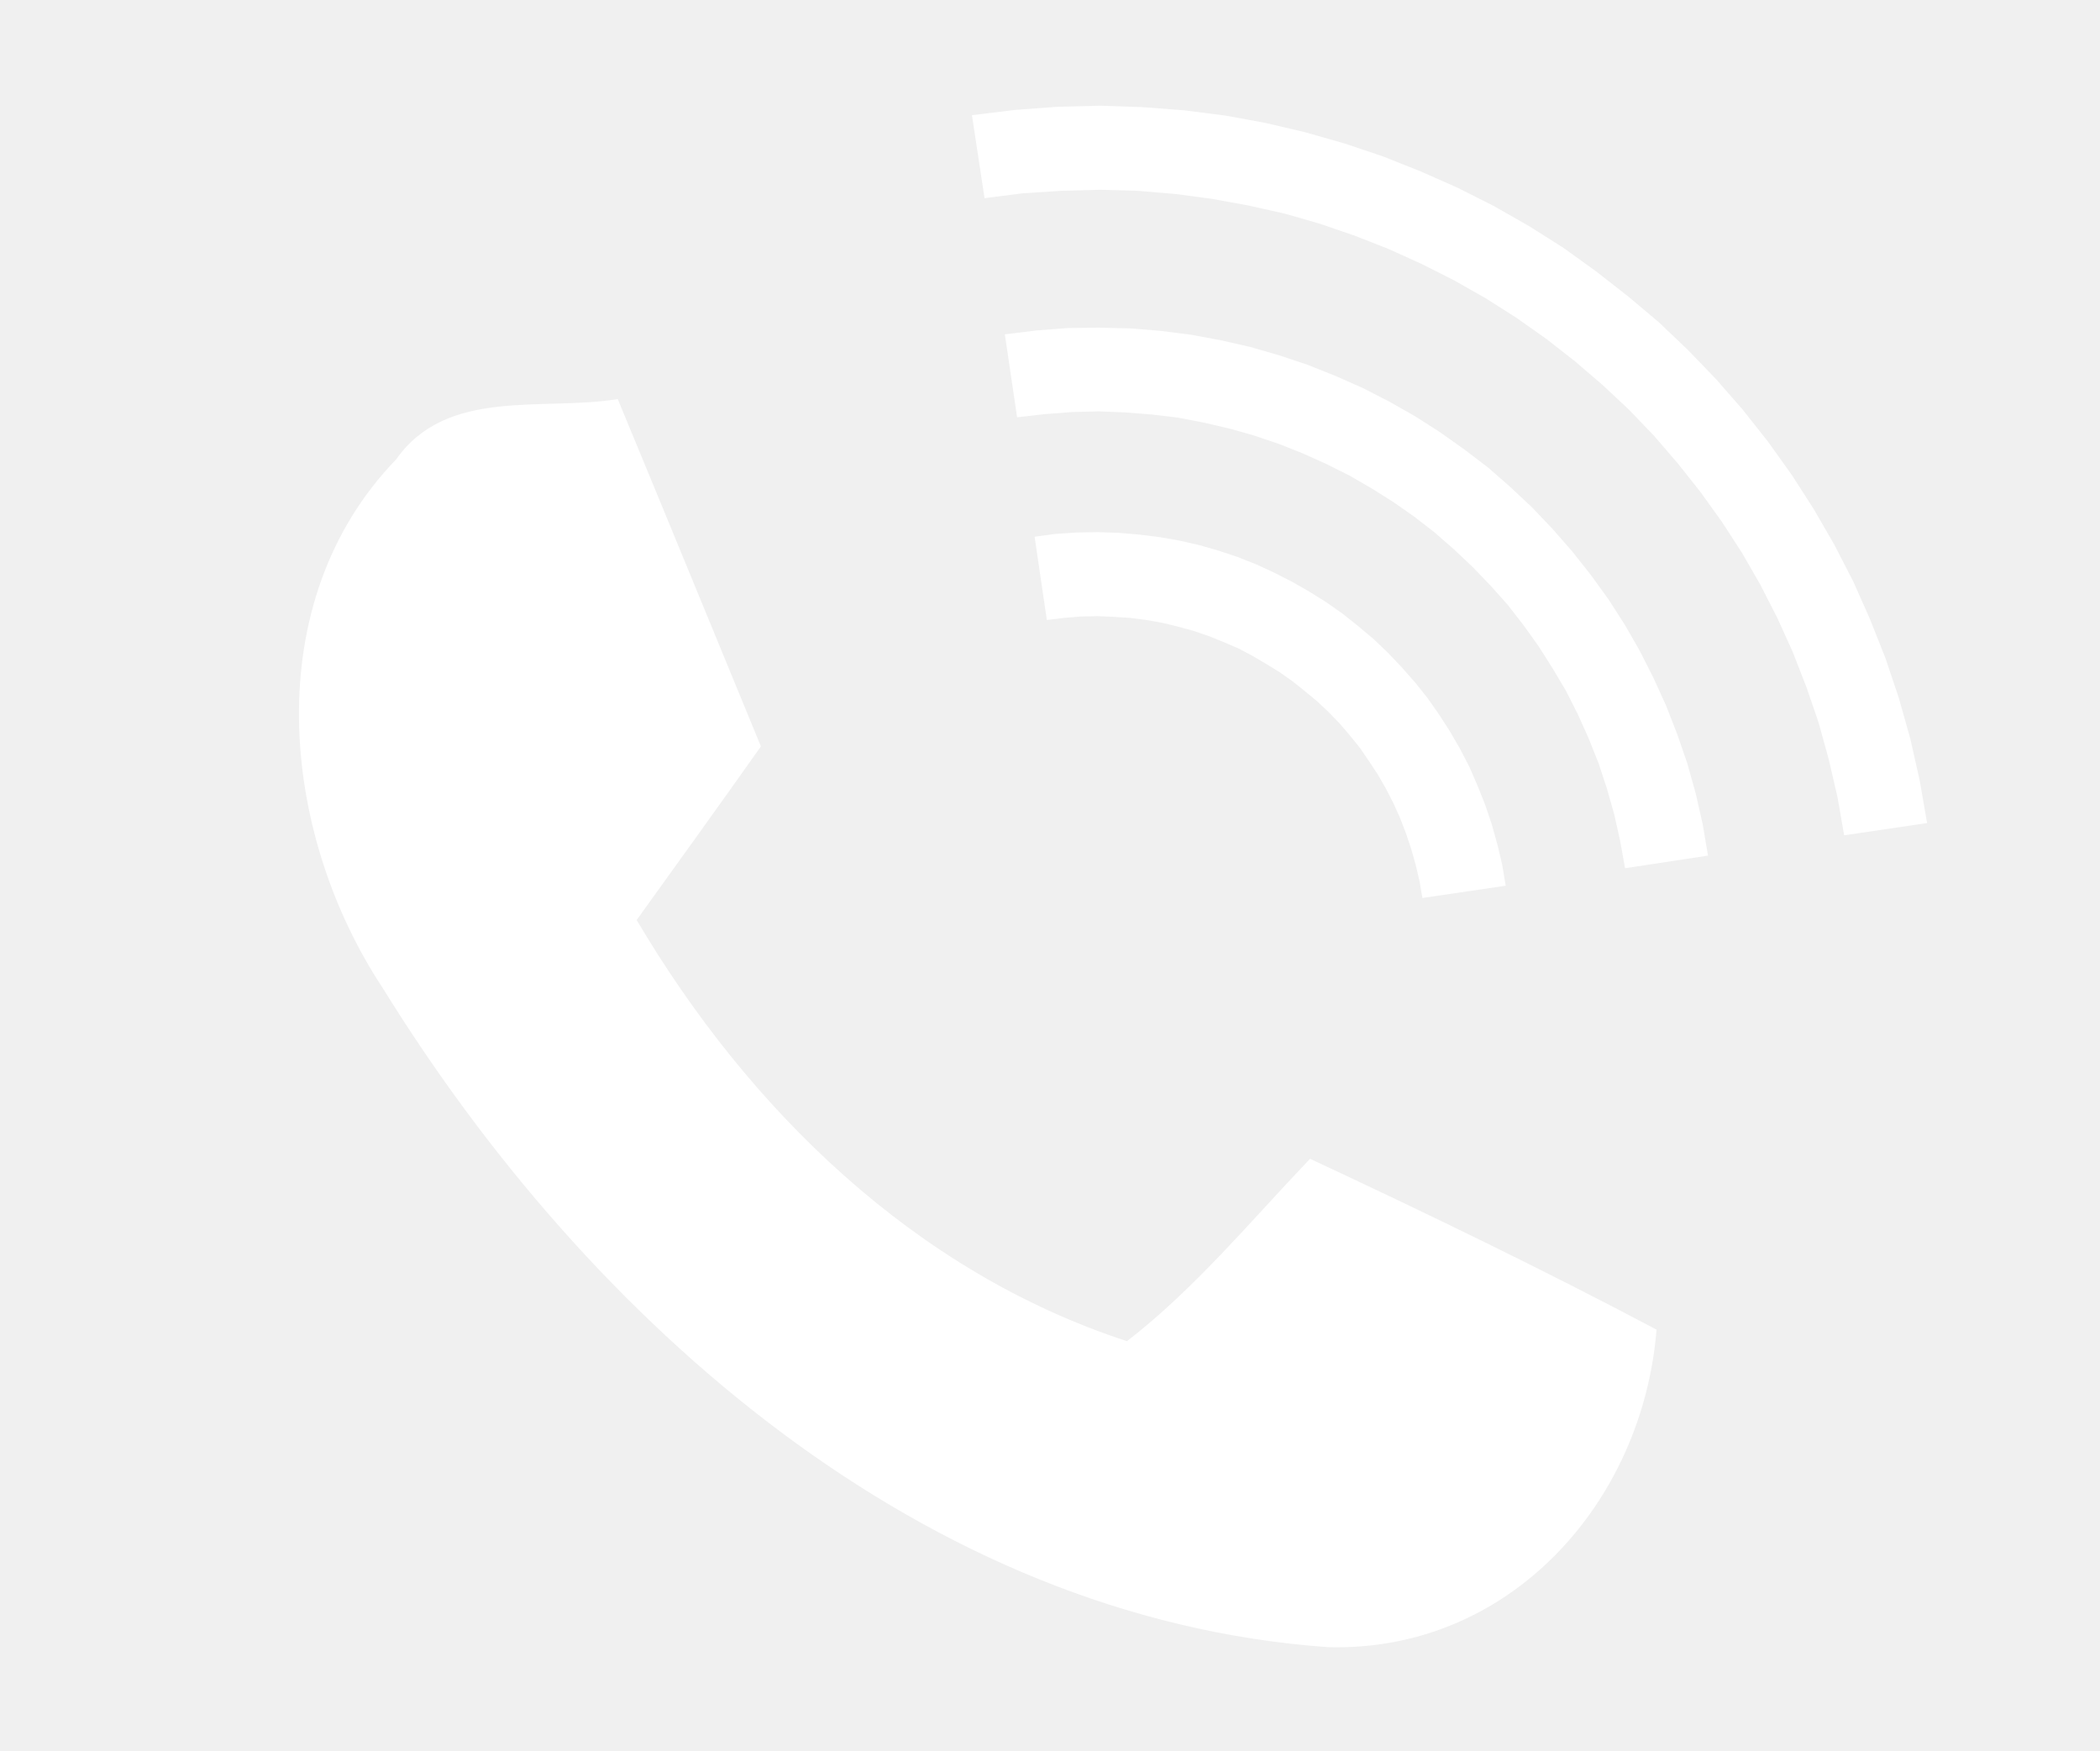
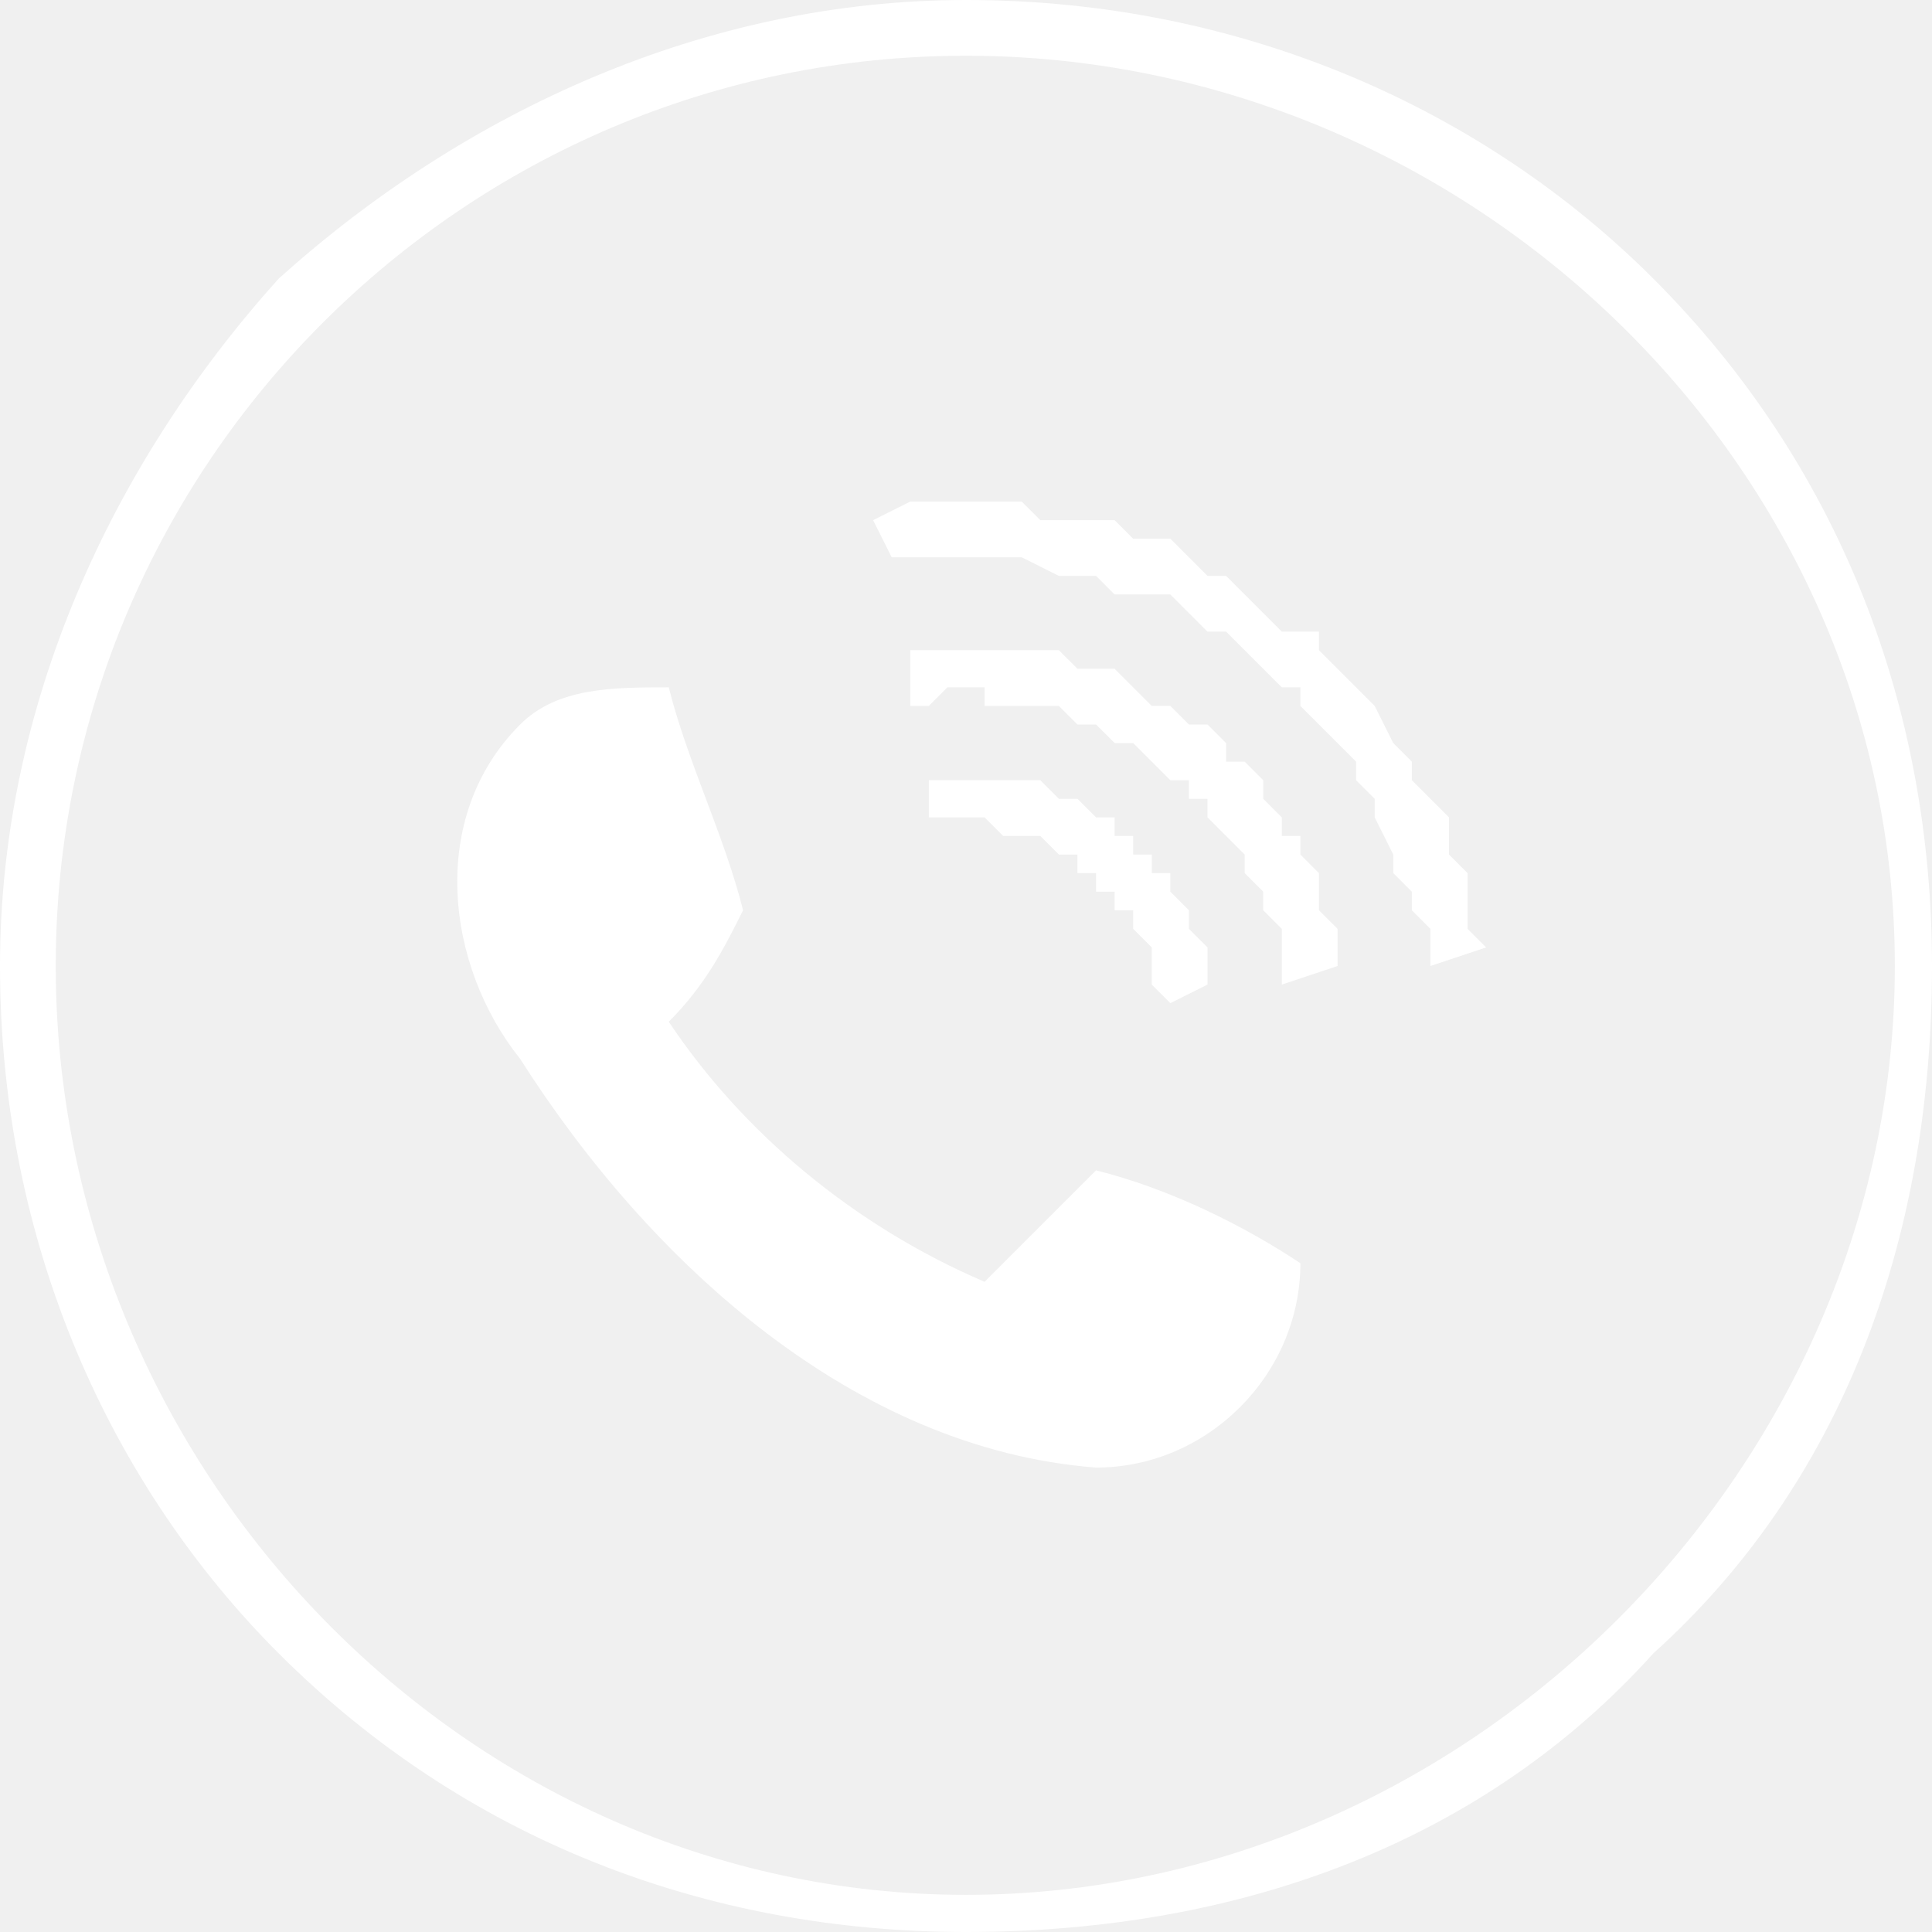
- <svg xmlns="http://www.w3.org/2000/svg" width="6" height="5" viewBox="0 0 6 5" fill="none">
-   <path d="M1.132 1.312C1.277 1.106 1.55 1.175 1.765 1.14C1.902 1.47 2.037 1.8 2.174 2.132C2.056 2.299 1.937 2.464 1.819 2.628C2.139 3.169 2.613 3.633 3.22 3.831C3.415 3.68 3.573 3.488 3.743 3.31C4.077 3.466 4.408 3.626 4.733 3.798C4.693 4.294 4.312 4.719 3.795 4.705C2.636 4.623 1.683 3.775 1.094 2.823C0.799 2.377 0.737 1.72 1.132 1.312Z" fill="white" />
-   <path d="M5.506 2.351L5.269 2.386L5.25 2.277L5.225 2.169L5.196 2.064L5.161 1.962L5.122 1.862L5.078 1.765L5.03 1.671L4.977 1.579L4.92 1.491L4.859 1.406L4.794 1.324L4.726 1.245L4.654 1.17L4.578 1.099L4.5 1.032L4.418 0.968L4.333 0.908L4.245 0.852L4.155 0.801L4.062 0.754L3.967 0.711L3.87 0.673L3.771 0.639L3.67 0.61L3.567 0.587L3.463 0.568L3.357 0.554L3.25 0.545L3.142 0.542L3.033 0.545L2.923 0.552L2.813 0.566L2.777 0.329L2.9 0.314L3.022 0.305L3.143 0.302L3.263 0.306L3.382 0.315L3.5 0.33L3.615 0.351L3.73 0.378L3.842 0.41L3.952 0.447L4.06 0.49L4.166 0.537L4.269 0.589L4.369 0.646L4.467 0.708L4.56 0.775L4.651 0.846L4.739 0.92L4.823 1L4.903 1.083L4.979 1.17L5.051 1.261L5.119 1.356L5.182 1.454L5.241 1.556L5.295 1.661L5.343 1.769L5.387 1.88L5.425 1.993L5.458 2.11L5.485 2.23L5.506 2.351ZM4.302 2.53L4.064 2.565L4.056 2.518L4.045 2.471L4.032 2.425L4.017 2.38L4 2.336L3.981 2.294L3.96 2.253L3.937 2.213L3.912 2.175L3.886 2.137L3.857 2.101L3.828 2.067L3.796 2.034L3.763 2.003L3.728 1.974L3.693 1.946L3.656 1.92L3.617 1.896L3.578 1.873L3.538 1.852L3.496 1.834L3.454 1.817L3.41 1.802L3.366 1.79L3.321 1.779L3.276 1.771L3.229 1.765L3.183 1.762L3.136 1.76L3.088 1.761L3.04 1.765L2.991 1.771L2.956 1.533L3.017 1.525L3.077 1.521L3.136 1.52L3.196 1.522L3.255 1.527L3.312 1.534L3.369 1.544L3.426 1.557L3.482 1.573L3.536 1.591L3.589 1.612L3.641 1.636L3.692 1.662L3.741 1.69L3.789 1.72L3.836 1.753L3.88 1.788L3.924 1.825L3.965 1.864L4.004 1.905L4.042 1.948L4.078 1.993L4.111 2.04L4.142 2.088L4.171 2.138L4.198 2.19L4.221 2.243L4.243 2.298L4.262 2.354L4.278 2.411L4.292 2.47L4.302 2.53ZM4.88 2.444L4.643 2.48L4.629 2.402L4.612 2.326L4.591 2.252L4.567 2.179L4.539 2.109L4.508 2.04L4.474 1.973L4.436 1.909L4.396 1.846L4.353 1.786L4.308 1.728L4.259 1.673L4.208 1.62L4.154 1.569L4.099 1.521L4.041 1.476L3.981 1.434L3.919 1.395L3.855 1.358L3.789 1.325L3.722 1.295L3.654 1.268L3.583 1.244L3.512 1.224L3.439 1.207L3.366 1.193L3.291 1.184L3.215 1.178L3.139 1.175L3.062 1.177L2.984 1.183L2.906 1.192L2.871 0.955L2.961 0.944L3.051 0.937L3.14 0.936L3.228 0.938L3.315 0.945L3.402 0.956L3.488 0.972L3.572 0.991L3.655 1.015L3.736 1.042L3.816 1.074L3.893 1.108L3.969 1.147L4.043 1.189L4.115 1.235L4.184 1.284L4.251 1.335L4.315 1.391L4.377 1.449L4.436 1.511L4.492 1.575L4.545 1.642L4.595 1.711L4.642 1.784L4.685 1.859L4.724 1.936L4.76 2.015L4.792 2.097L4.821 2.181L4.845 2.267L4.865 2.355L4.88 2.444Z" fill="white" />
+ <svg xmlns="http://www.w3.org/2000/svg" xml:space="preserve" width="37px" height="37px" version="1.0" shape-rendering="geometricPrecision" text-rendering="geometricPrecision" image-rendering="optimizeQuality" fill-rule="evenodd" clip-rule="evenodd" viewBox="0 0 104 104">
+   <g id="Слой_x0020_1">
+     <g>
+       <path fill="white" d="M52 0c15,0 28,6 37,15l0 0c10,10 15,23 15,37 0,15 -5,28 -15,37l0 0c-9,10 -22,15 -37,15 -14,0 -27,-5 -37,-15l0 0c-9,-9 -15,-22 -15,-37 0,-14 6,-27 15,-37l0 0c10,-9 23,-15 37,-15zm0 3c27,0 50,22 50,49 0,27 -23,50 -50,50 -27,0 -49,-23 -49,-50 0,-27 22,-49 49,-49z" />
+     </g>
+     <path fill="white" fill-rule="nonzero" d="M28 39c2,-2 5,-2 8,-2 1,4 3,8 4,12 -1,2 -2,4 -4,6 4,6 10,11 17,14 2,-2 4,-4 6,-6 4,1 8,3 11,5 0,6 -5,11 -11,11 -13,-1 -24,-11 -31,-22 -4,-5 -5,-13 0,-18z" />
+     <g>
+       <path fill="white" fill-rule="nonzero" d="M80 51l-3 1 0 -2 -1 -1 0 -1 -1 -1 0 -1 -1 -2 0 -1 -1 -1 0 -1 -1 -1 -1 -1 -1 -1 0 -1 -1 0 -1 -1 -1 -1 -1 -1 -1 0 -1 -1 -1 -1 -2 0 -1 0 -1 -1 -1 0 -1 0 -2 -1 -1 0 -1 0 -1 0 -2 0 -1 0 -1 0 -1 -2 2 -1 1 0 2 0 1 0 2 0 1 1 1 0 2 0 1 0 1 1 2 0 1 1 1 1 1 0 1 1 1 1 1 1 2 0 0 1 1 1 1 1 1 1 1 2 1 1 0 1 1 1 1 1 0 2 1 1 0 1 0 2 1 1zm-15 2l-2 1 -1 -1 0 0 0 -1 0 0 0 -1 0 0 -1 -1 0 0 0 -1 -1 0 0 -1 0 0 -1 0 0 -1 0 0 -1 0 0 -1 -1 0 0 0 -1 -1 0 0 -1 0 0 0 -1 0 0 0 -1 -1 0 0 -1 0 0 0 -1 0 0 0 -1 0 0 -2 0 0 1 0 1 0 0 0 1 0 1 0 0 0 1 0 1 0 0 0 1 1 1 0 0 0 1 1 0 0 1 0 0 1 1 0 0 1 1 0 0 1 1 0 0 1 0 0 1 1 0 0 0 1 1 1 0 0 0 1 0 1 0 0zm7 -1l-3 1 0 -1 0 -1 0 -1 -1 -1 0 -1 0 0 -1 -1 0 -1 -1 -1 0 0 -1 -1 0 -1 -1 0 0 -1 -1 0 -1 -1 0 0 -1 -1 -1 0 -1 -1 0 0 -1 0 -1 -1 -1 0 -1 0 -1 0 -1 0 0 -1 -1 0 -1 0 -1 1 -1 0 0 -3 1 0 1 0 1 0 1 0 1 0 1 0 1 0 1 0 1 1 1 0 1 0 1 1 0 0 1 1 1 0 1 1 1 0 1 1 0 1 1 0 1 1 0 1 1 1 0 1 1 0 0 1 1 1 0 1 0 1 1 1 0 1 0 1z" />
+     </g>
+   </g>
</svg>
